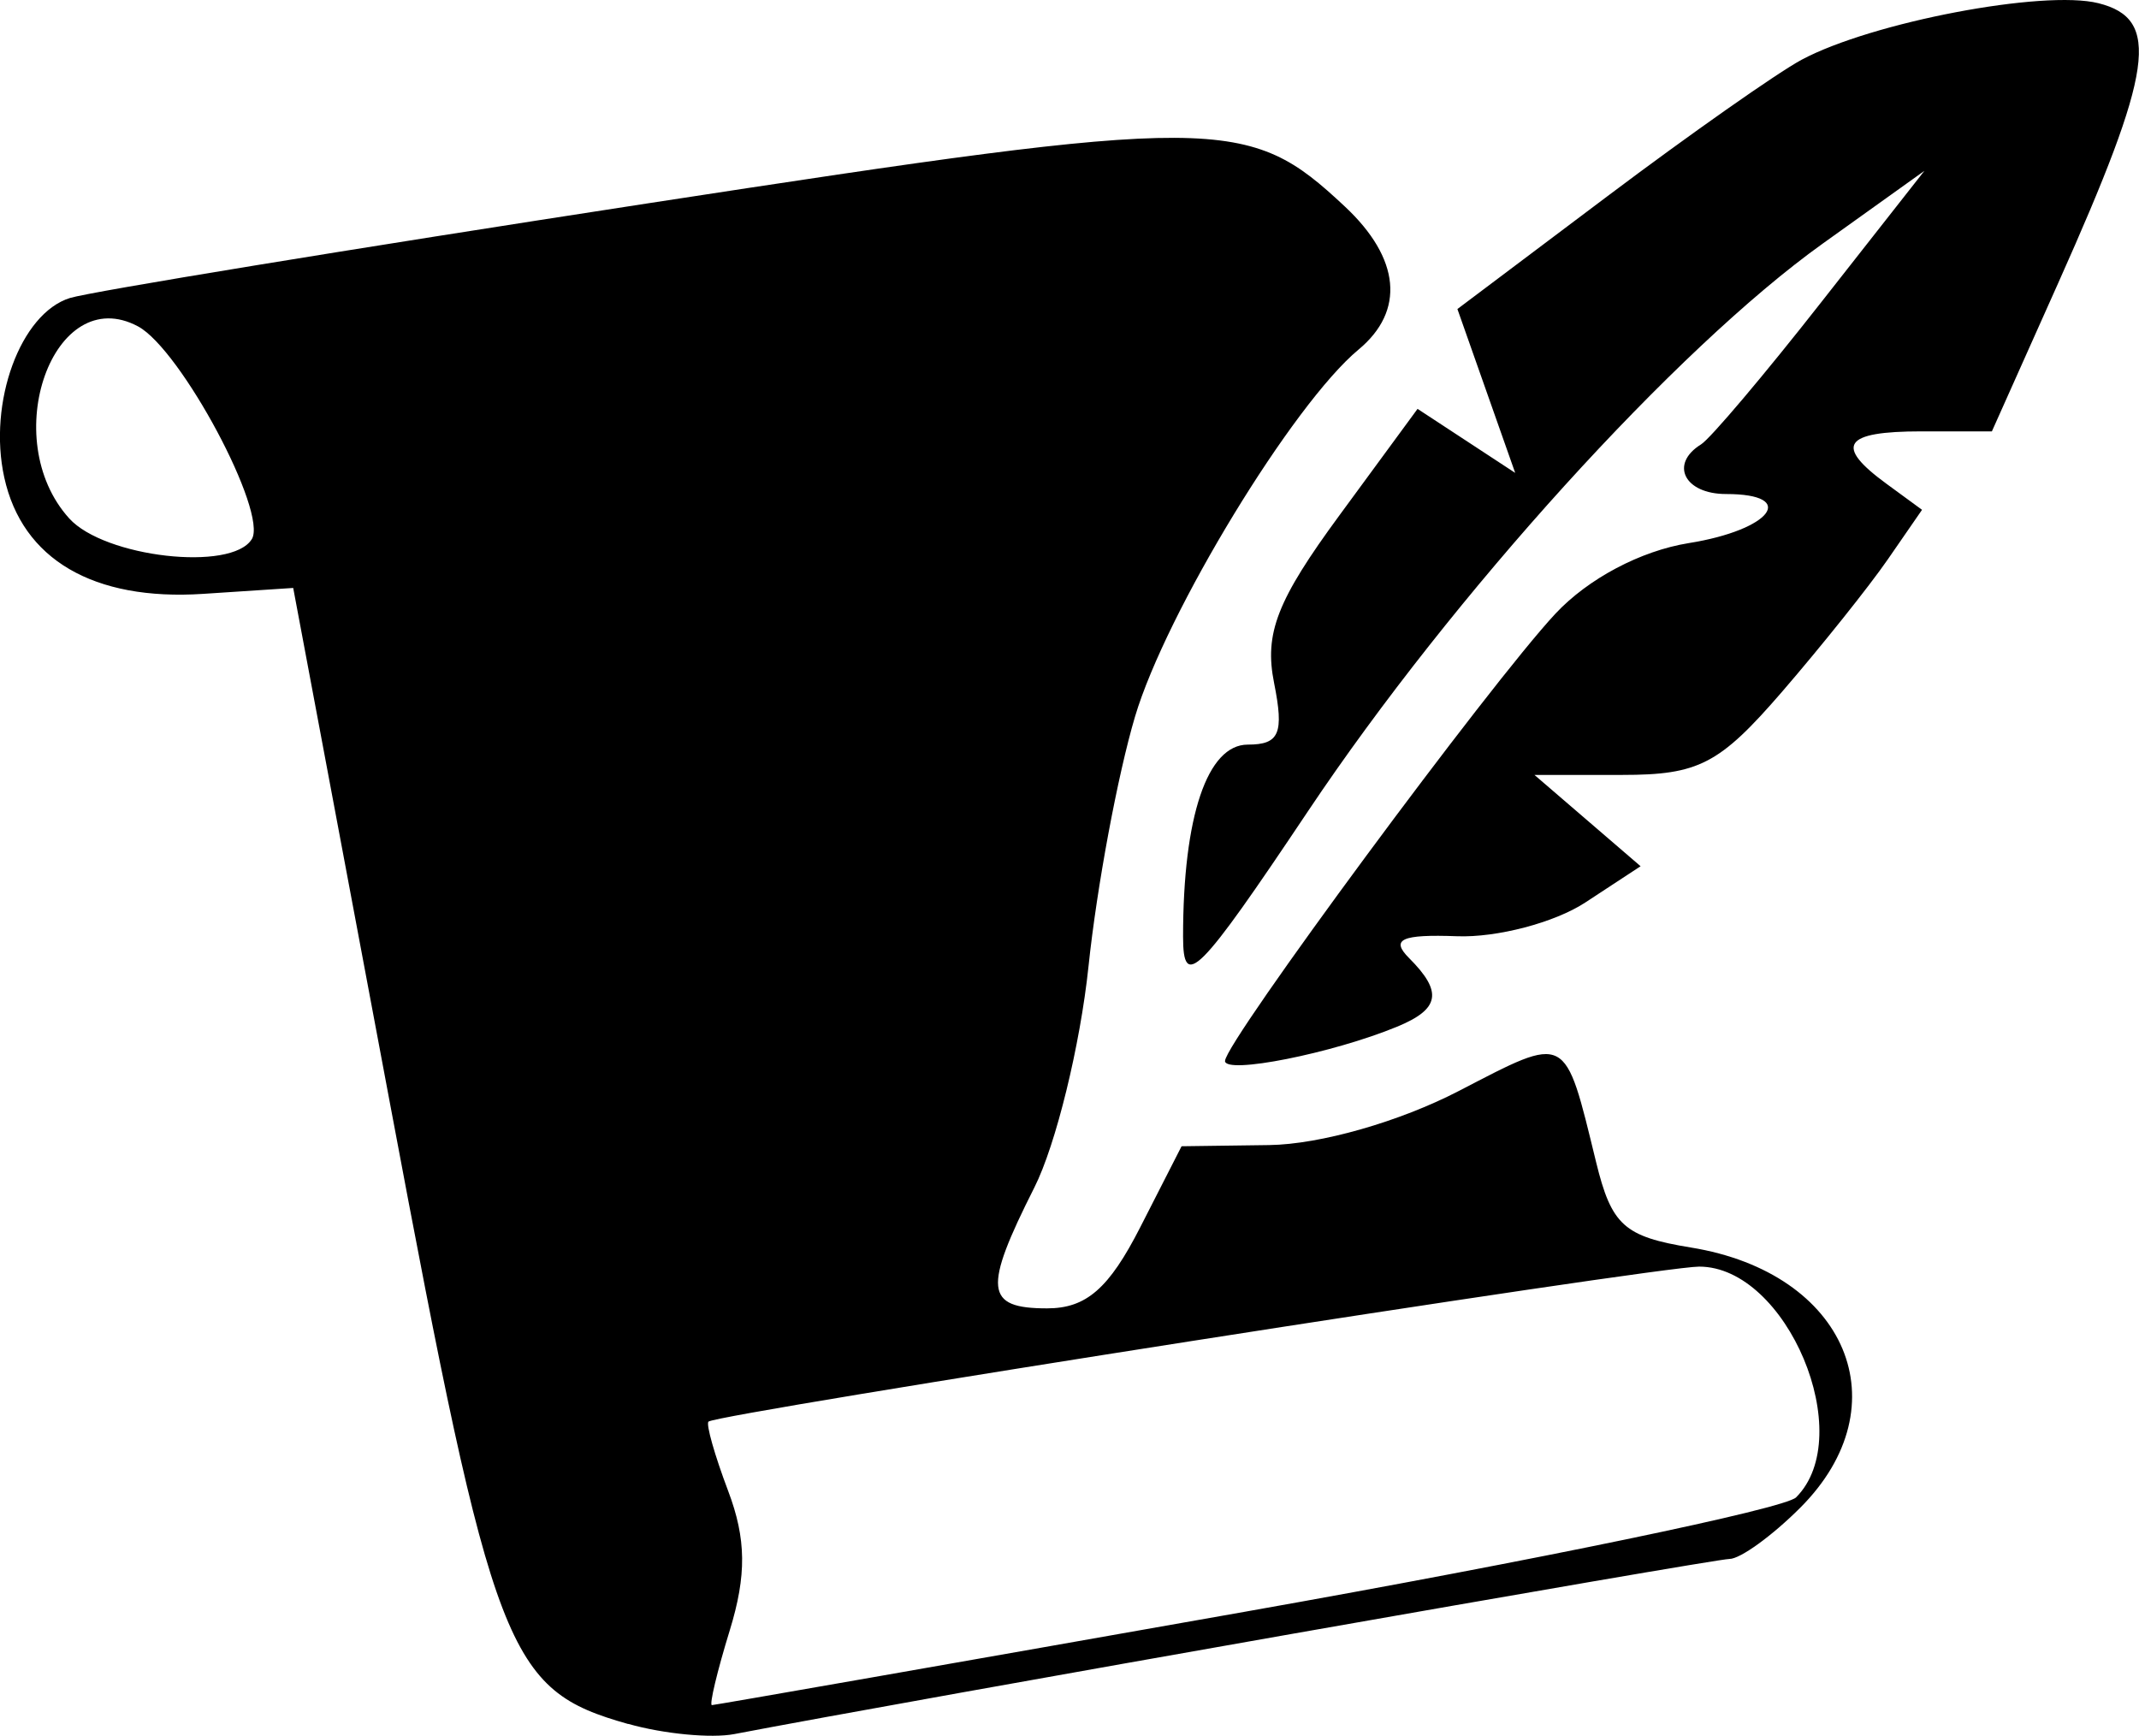
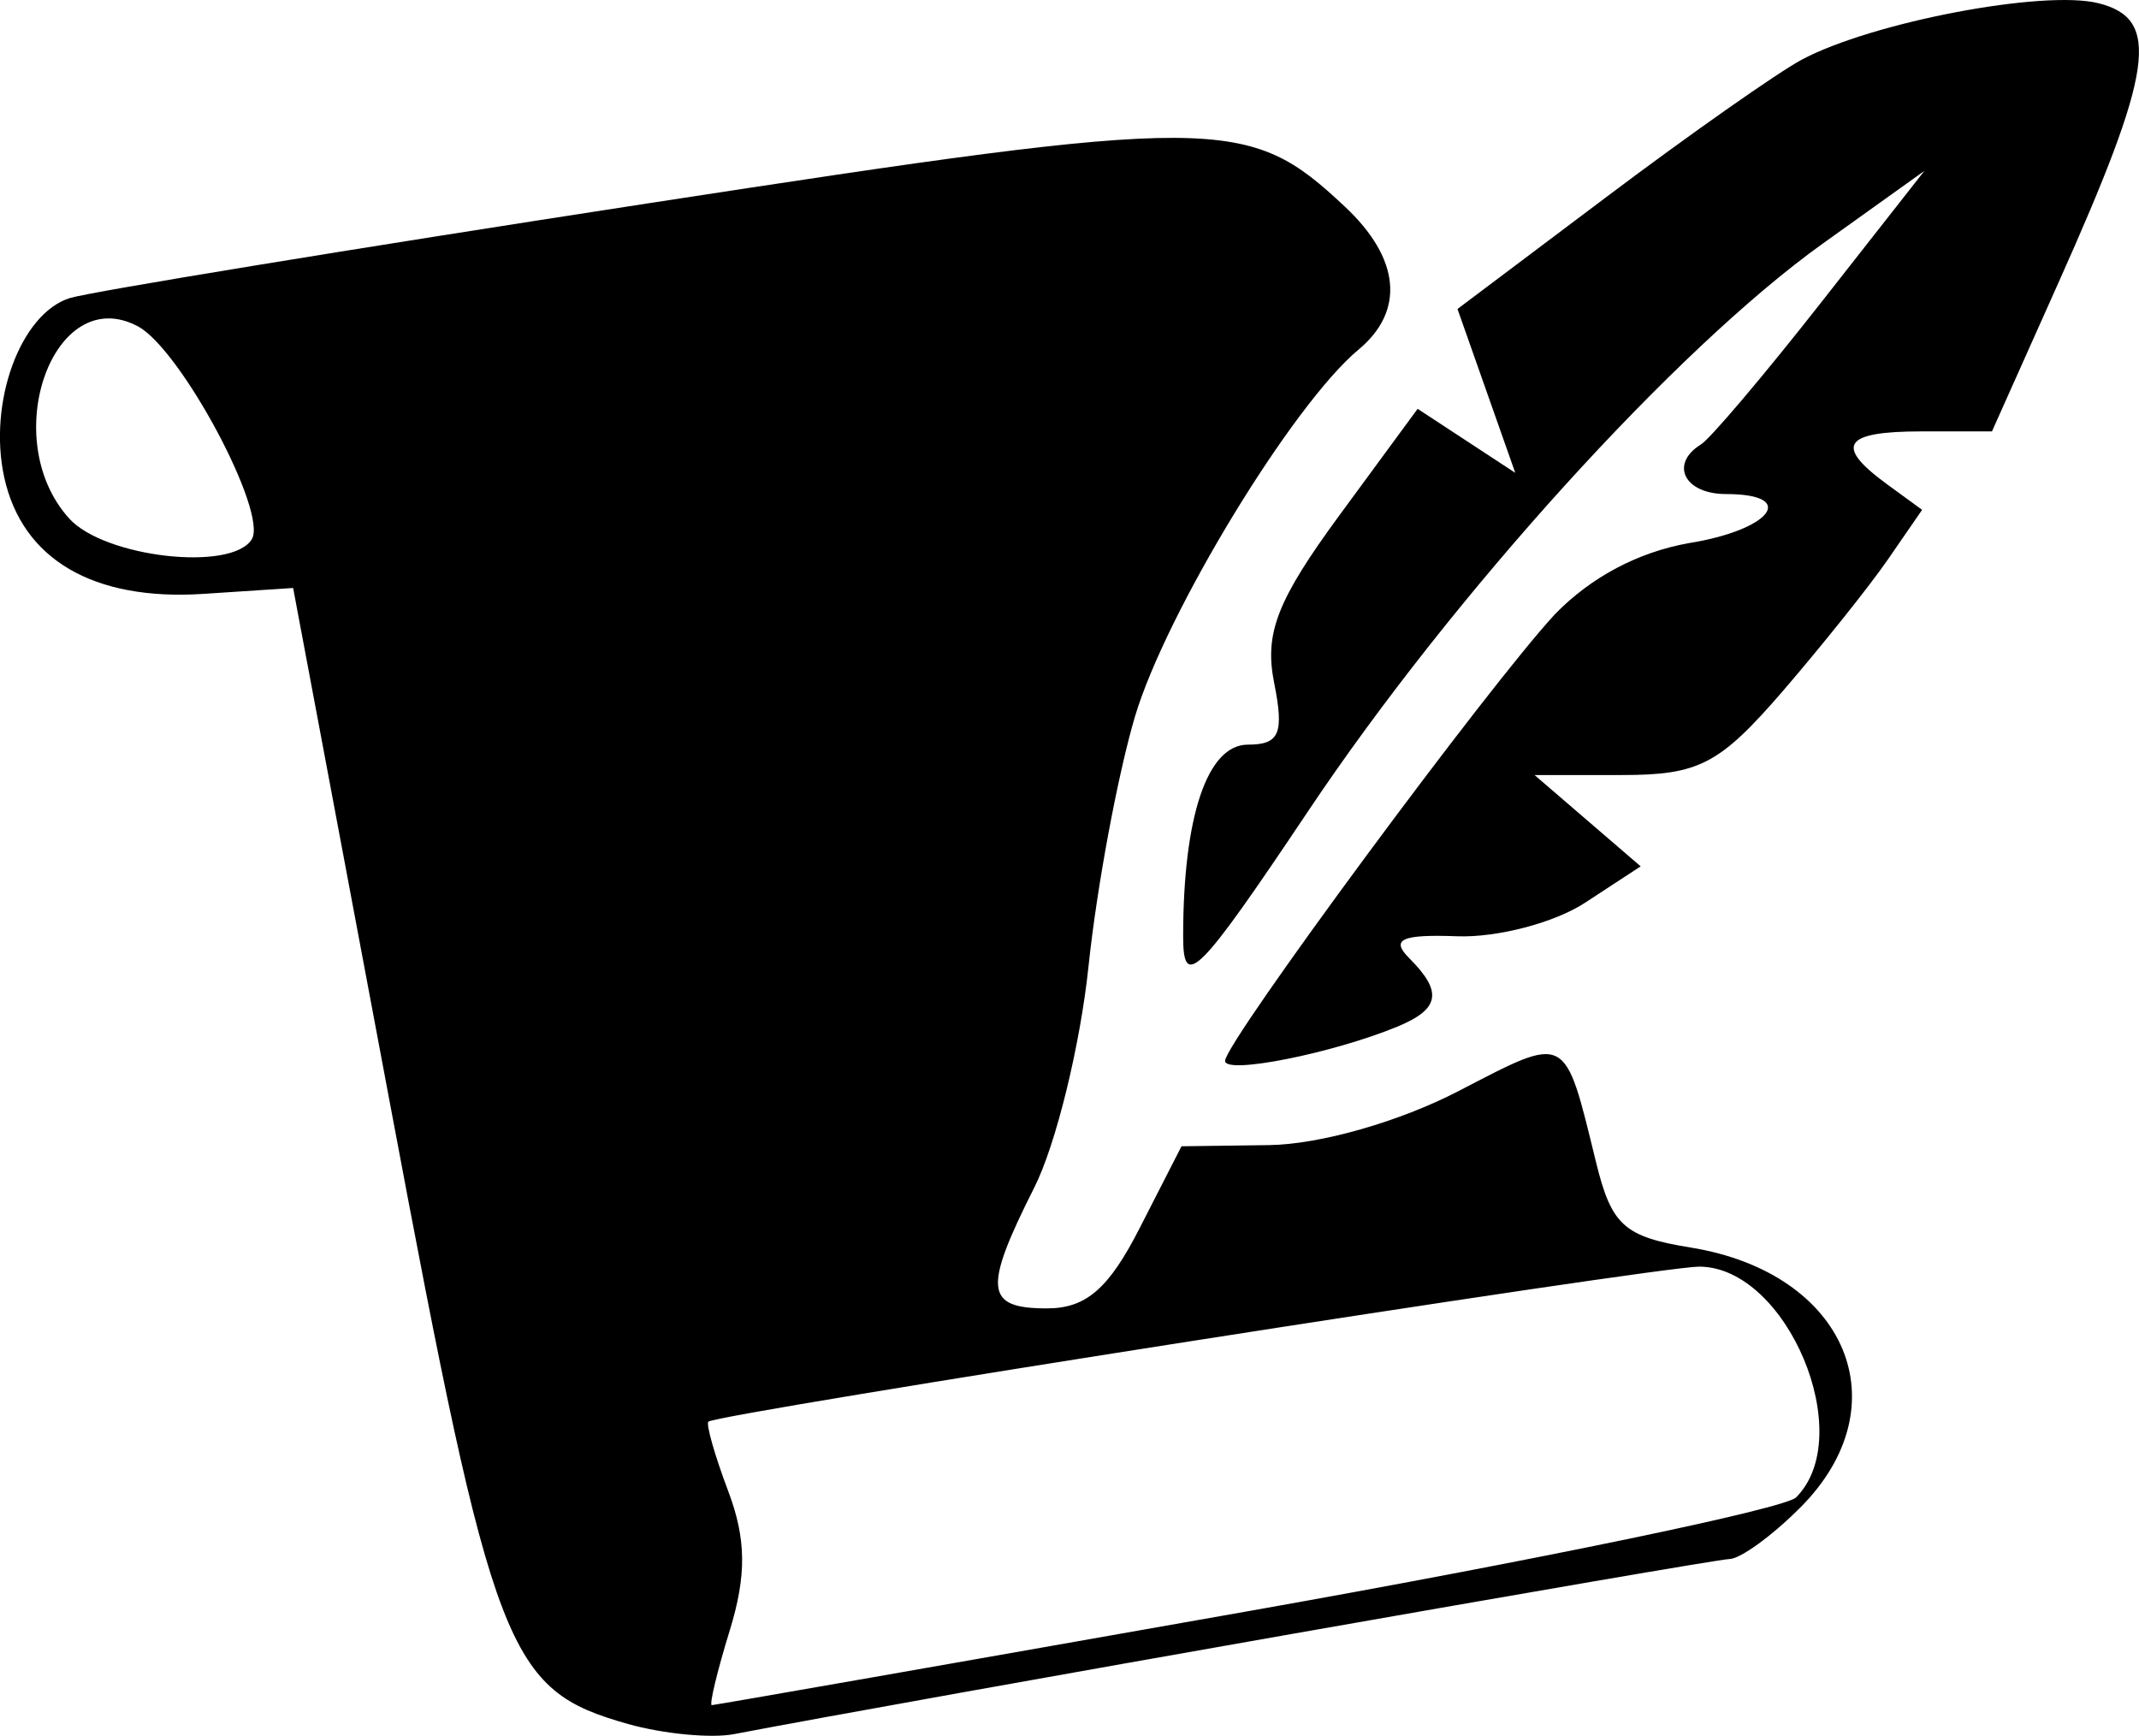
- <svg xmlns="http://www.w3.org/2000/svg" width="27.102mm" height="21.994mm" version="1.1" viewBox="0 0 27.102 21.994" xml:space="preserve">
-   <g transform="translate(-15.078 -7.2744)">
-     <path d="m23.036 29.118c-1.537-0.434-1.704-0.869-3.014-7.848l-1.229-6.546-1.142 0.075c-1.389 0.091-2.291-0.437-2.519-1.475-0.209-0.95 0.205-2.08 0.833-2.274 0.263-0.081 3.554-0.62 7.314-1.198 7.262-1.116 7.607-1.114 8.841 0.041 0.7 0.656 0.763 1.32 0.171 1.811-0.831 0.69-2.44 3.332-2.832 4.651-0.219 0.737-0.484 2.159-0.589 3.162-0.105 1.002-0.414 2.264-0.686 2.803-0.651 1.29-0.626 1.532 0.161 1.532 0.496 0 0.784-0.251 1.18-1.027l0.524-1.027 1.111-0.015c0.646-0.009 1.651-0.296 2.403-0.686 1.385-0.718 1.336-0.744 1.738 0.901 0.196 0.802 0.355 0.945 1.201 1.083 1.977 0.321 2.682 2 1.386 3.297-0.357 0.357-0.761 0.649-0.897 0.649-0.197 0-10.407 1.797-12.609 2.219-0.291 0.056-0.896-0.002-1.344-0.129zm7.832-1.425c3.689-0.653 6.824-1.303 6.967-1.446 0.783-0.783-0.116-2.924-1.228-2.924-0.535 0-12.44 1.862-12.552 1.964-0.034 0.031 0.078 0.426 0.249 0.878 0.23 0.609 0.235 1.068 0.02 1.768-0.16 0.52-0.261 0.946-0.226 0.946 0.035 0 3.082-0.534 6.771-1.186zm-12.6-13.586c0.208-0.337-0.898-2.406-1.441-2.697-1.071-0.573-1.786 1.423-0.872 2.433 0.447 0.494 2.058 0.677 2.313 0.263zm12.332 6.609c3e-3 -0.239 3.355-4.776 4.186-5.666 0.415-0.444 1.08-0.796 1.688-0.894 1.047-0.167 1.393-0.622 0.474-0.622-0.528 0-0.719-0.38-0.317-0.629 0.117-0.072 0.802-0.882 1.521-1.799l1.309-1.667-1.29 0.923c-1.855 1.328-4.687 4.45-6.519 7.189-1.392 2.081-1.584 2.274-1.584 1.59 0-1.522 0.307-2.432 0.82-2.432 0.401 0 0.461-0.141 0.333-0.782-0.126-0.628 0.038-1.048 0.831-2.127l0.987-1.345 1.237 0.811-0.732-2.076 1.9-1.429c1.045-0.786 2.153-1.564 2.462-1.73 0.891-0.476 3.066-0.89 3.76-0.716 0.792 0.199 0.699 0.842-0.508 3.542l-0.842 1.883h-0.891c-0.991 0-1.11 0.178-0.442 0.666l0.448 0.328-0.433 0.627c-0.238 0.345-0.842 1.101-1.342 1.68-0.792 0.916-1.054 1.052-2.023 1.052h-1.113l1.345 1.157-0.703 0.461c-0.387 0.253-1.117 0.445-1.622 0.426-0.705-0.026-0.847 0.038-0.608 0.277 0.428 0.428 0.391 0.645-0.152 0.869-0.819 0.338-2.183 0.609-2.181 0.433z" />
-   </g>
+ <svg xmlns="http://www.w3.org/2000/svg" xml:space="preserve" width="102.433" height="83.127" viewBox="0 0 27.102 21.994">
+   <path d="M7.958 21.844c-1.537-.434-1.704-.87-3.014-7.848L3.714 7.45l-1.141.075c-1.39.09-2.29-.437-2.519-1.475-.209-.95.205-2.08.833-2.274.263-.08 3.554-.62 7.314-1.198 7.262-1.116 7.607-1.114 8.84.041.7.656.763 1.32.171 1.812-.831.69-2.44 3.332-2.832 4.65-.218.737-.483 2.16-.588 3.162s-.414 2.264-.687 2.803c-.65 1.29-.625 1.532.16 1.532.497 0 .785-.25 1.18-1.027l.525-1.027 1.11-.015c.646-.009 1.652-.296 2.403-.686 1.385-.718 1.336-.744 1.739.901.196.802.355.946 1.2 1.083 1.978.321 2.683 2 1.386 3.297-.357.357-.76.65-.897.65-.196 0-10.407 1.796-12.609 2.218-.29.056-.896-.002-1.344-.128m7.832-1.425c3.689-.653 6.824-1.303 6.967-1.446.783-.784-.116-2.924-1.229-2.924-.535 0-12.44 1.862-12.552 1.964-.033.03.079.425.25.878.23.61.235 1.068.02 1.768-.16.52-.262.946-.227.946s3.082-.534 6.771-1.186zM3.19 6.833c.208-.337-.898-2.406-1.441-2.697C.678 3.563-.038 5.56.877 6.57c.446.493 2.057.677 2.313.263m12.332 6.609c.003-.239 3.355-4.776 4.186-5.666a3.14 3.14 0 0 1 1.688-.894c1.046-.167 1.393-.622.474-.622-.528 0-.72-.38-.317-.63.117-.072.802-.88 1.522-1.798l1.308-1.667-1.29.923c-1.855 1.328-4.686 4.45-6.518 7.189-1.393 2.081-1.584 2.274-1.584 1.59 0-1.523.306-2.432.82-2.432.401 0 .461-.141.333-.783-.126-.628.038-1.048.83-2.127l.988-1.345 1.237.811-.732-2.076 1.9-1.429C21.412 1.7 22.52.922 22.829.756c.89-.475 3.066-.89 3.76-.715.791.198.7.842-.508 3.542l-.842 1.883h-.891c-.991 0-1.11.178-.442.667l.448.327-.433.628c-.238.345-.842 1.1-1.342 1.68-.792.915-1.054 1.052-2.023 1.052h-1.113l1.345 1.157-.703.46c-.386.254-1.116.445-1.622.426-.705-.026-.847.038-.608.277.428.428.39.645-.152.869-.82.338-2.183.609-2.18.433z" />
</svg>
